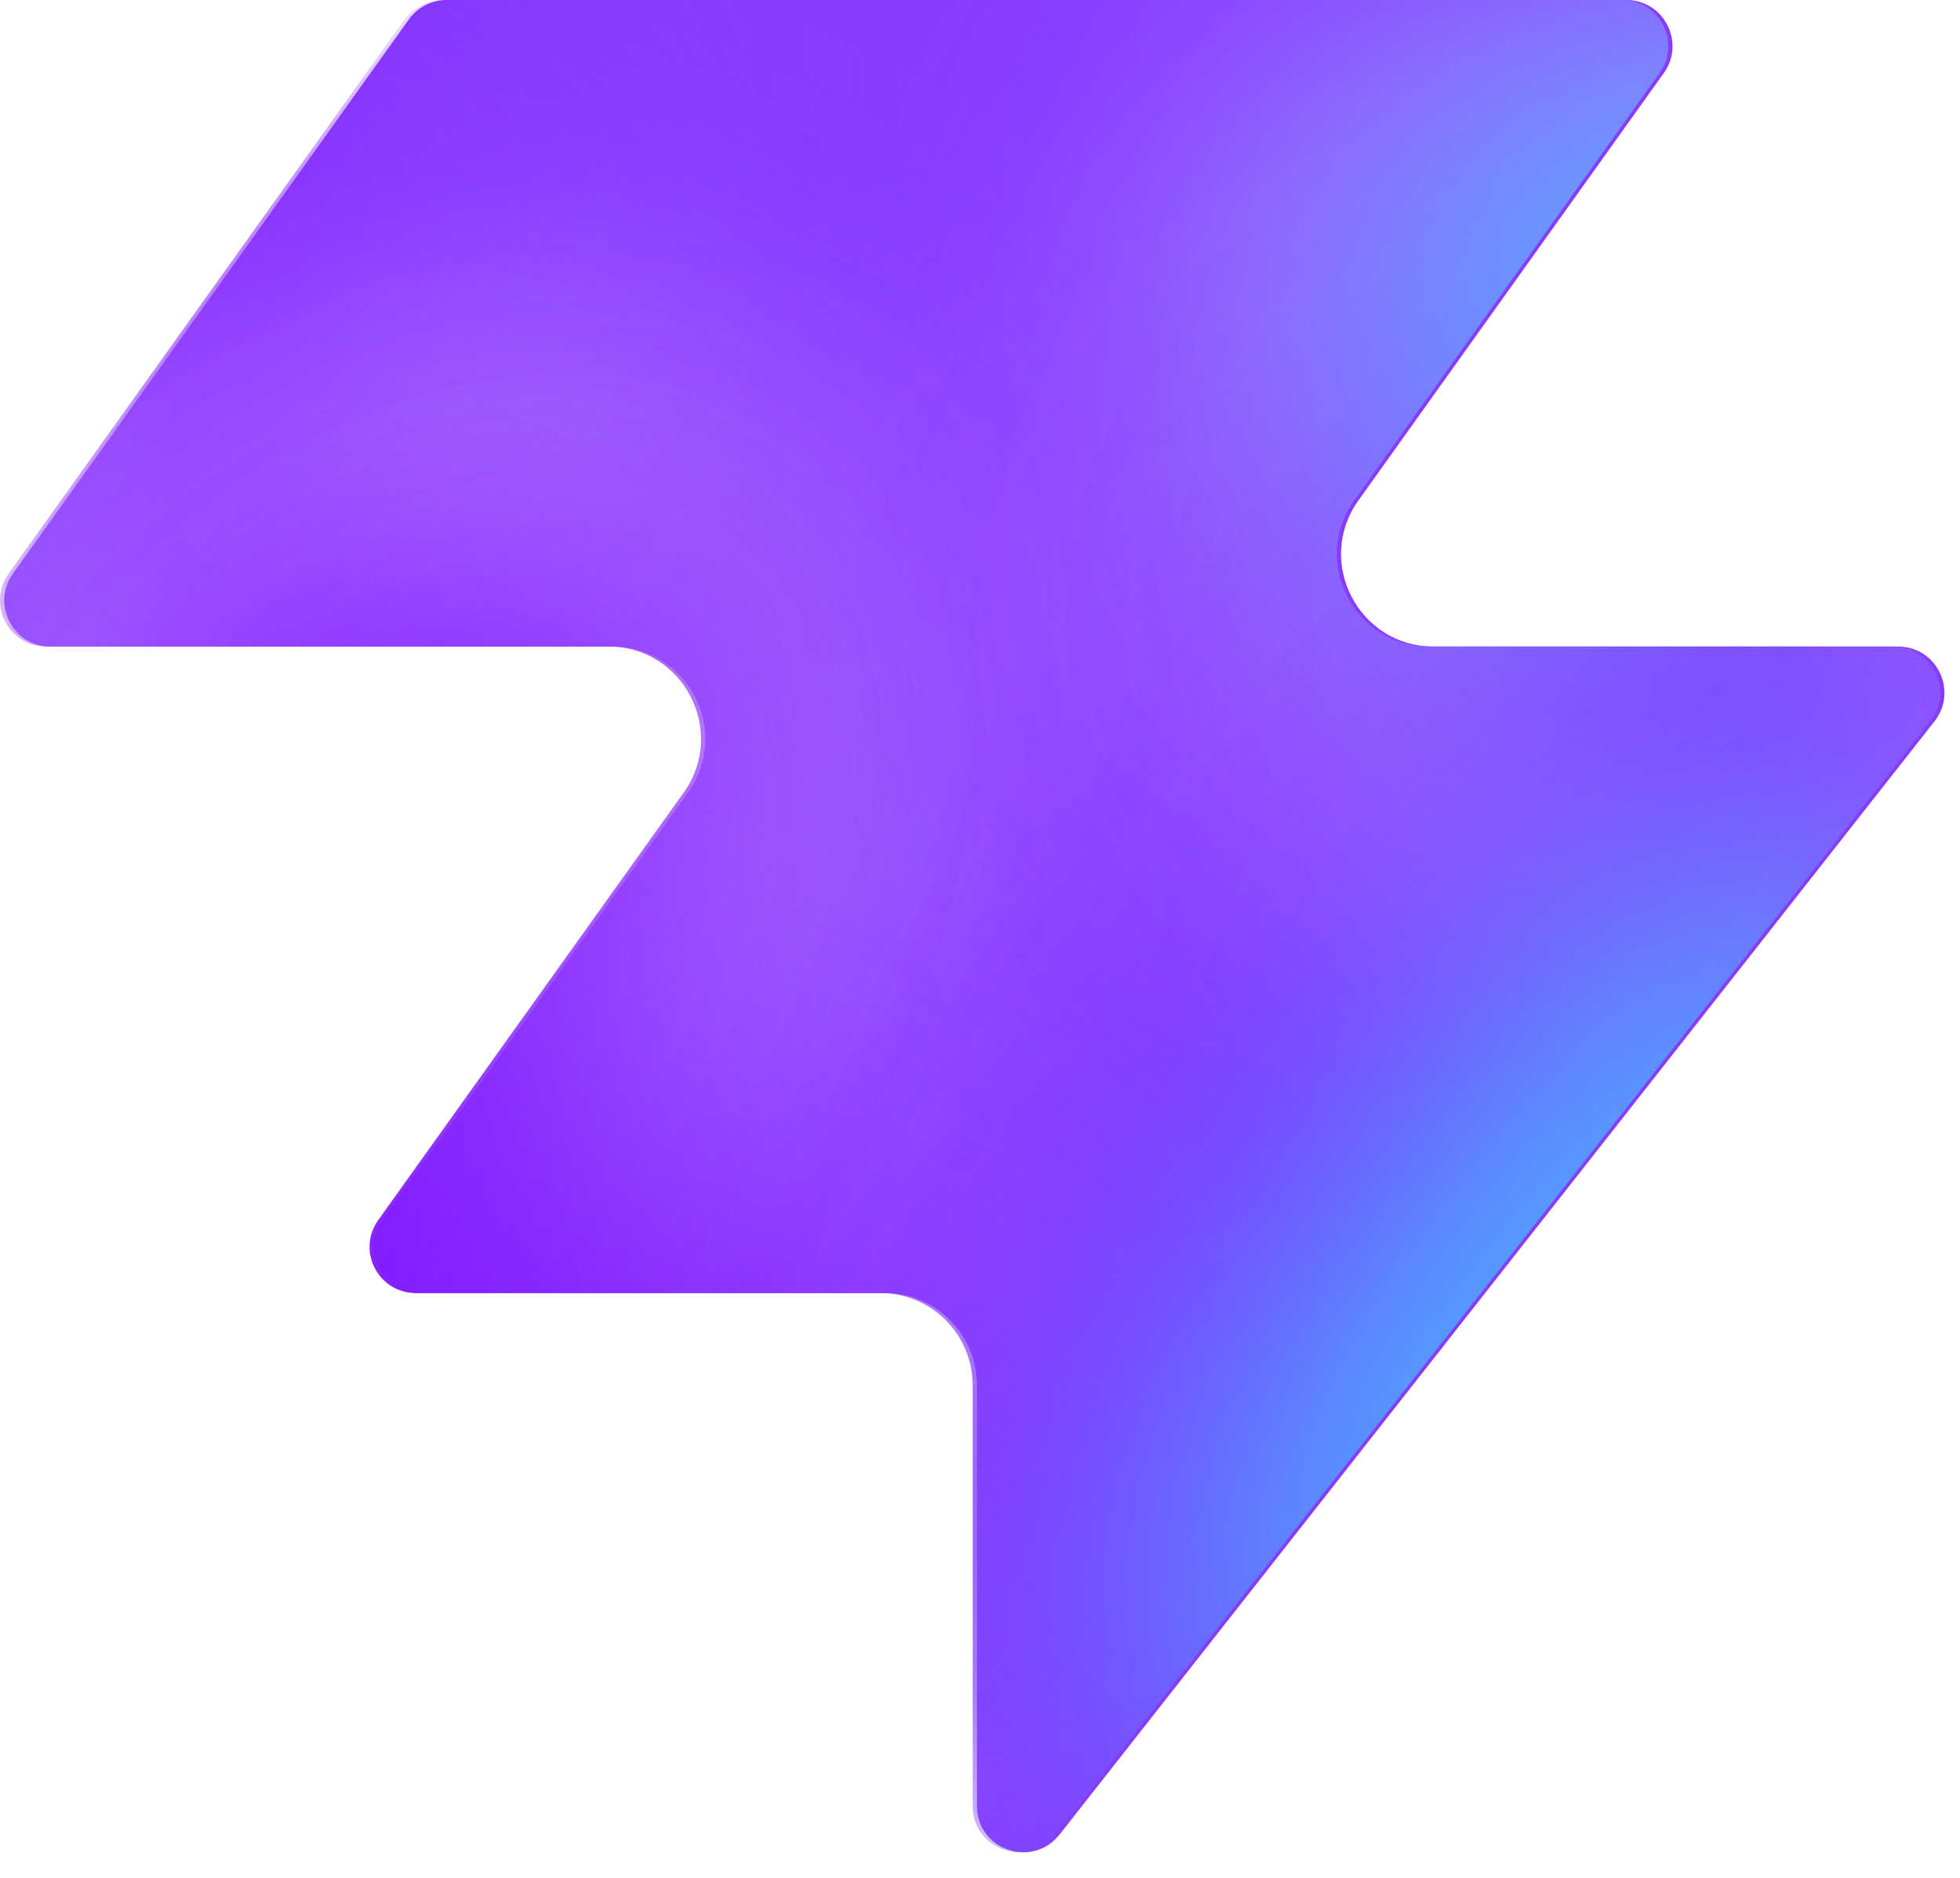
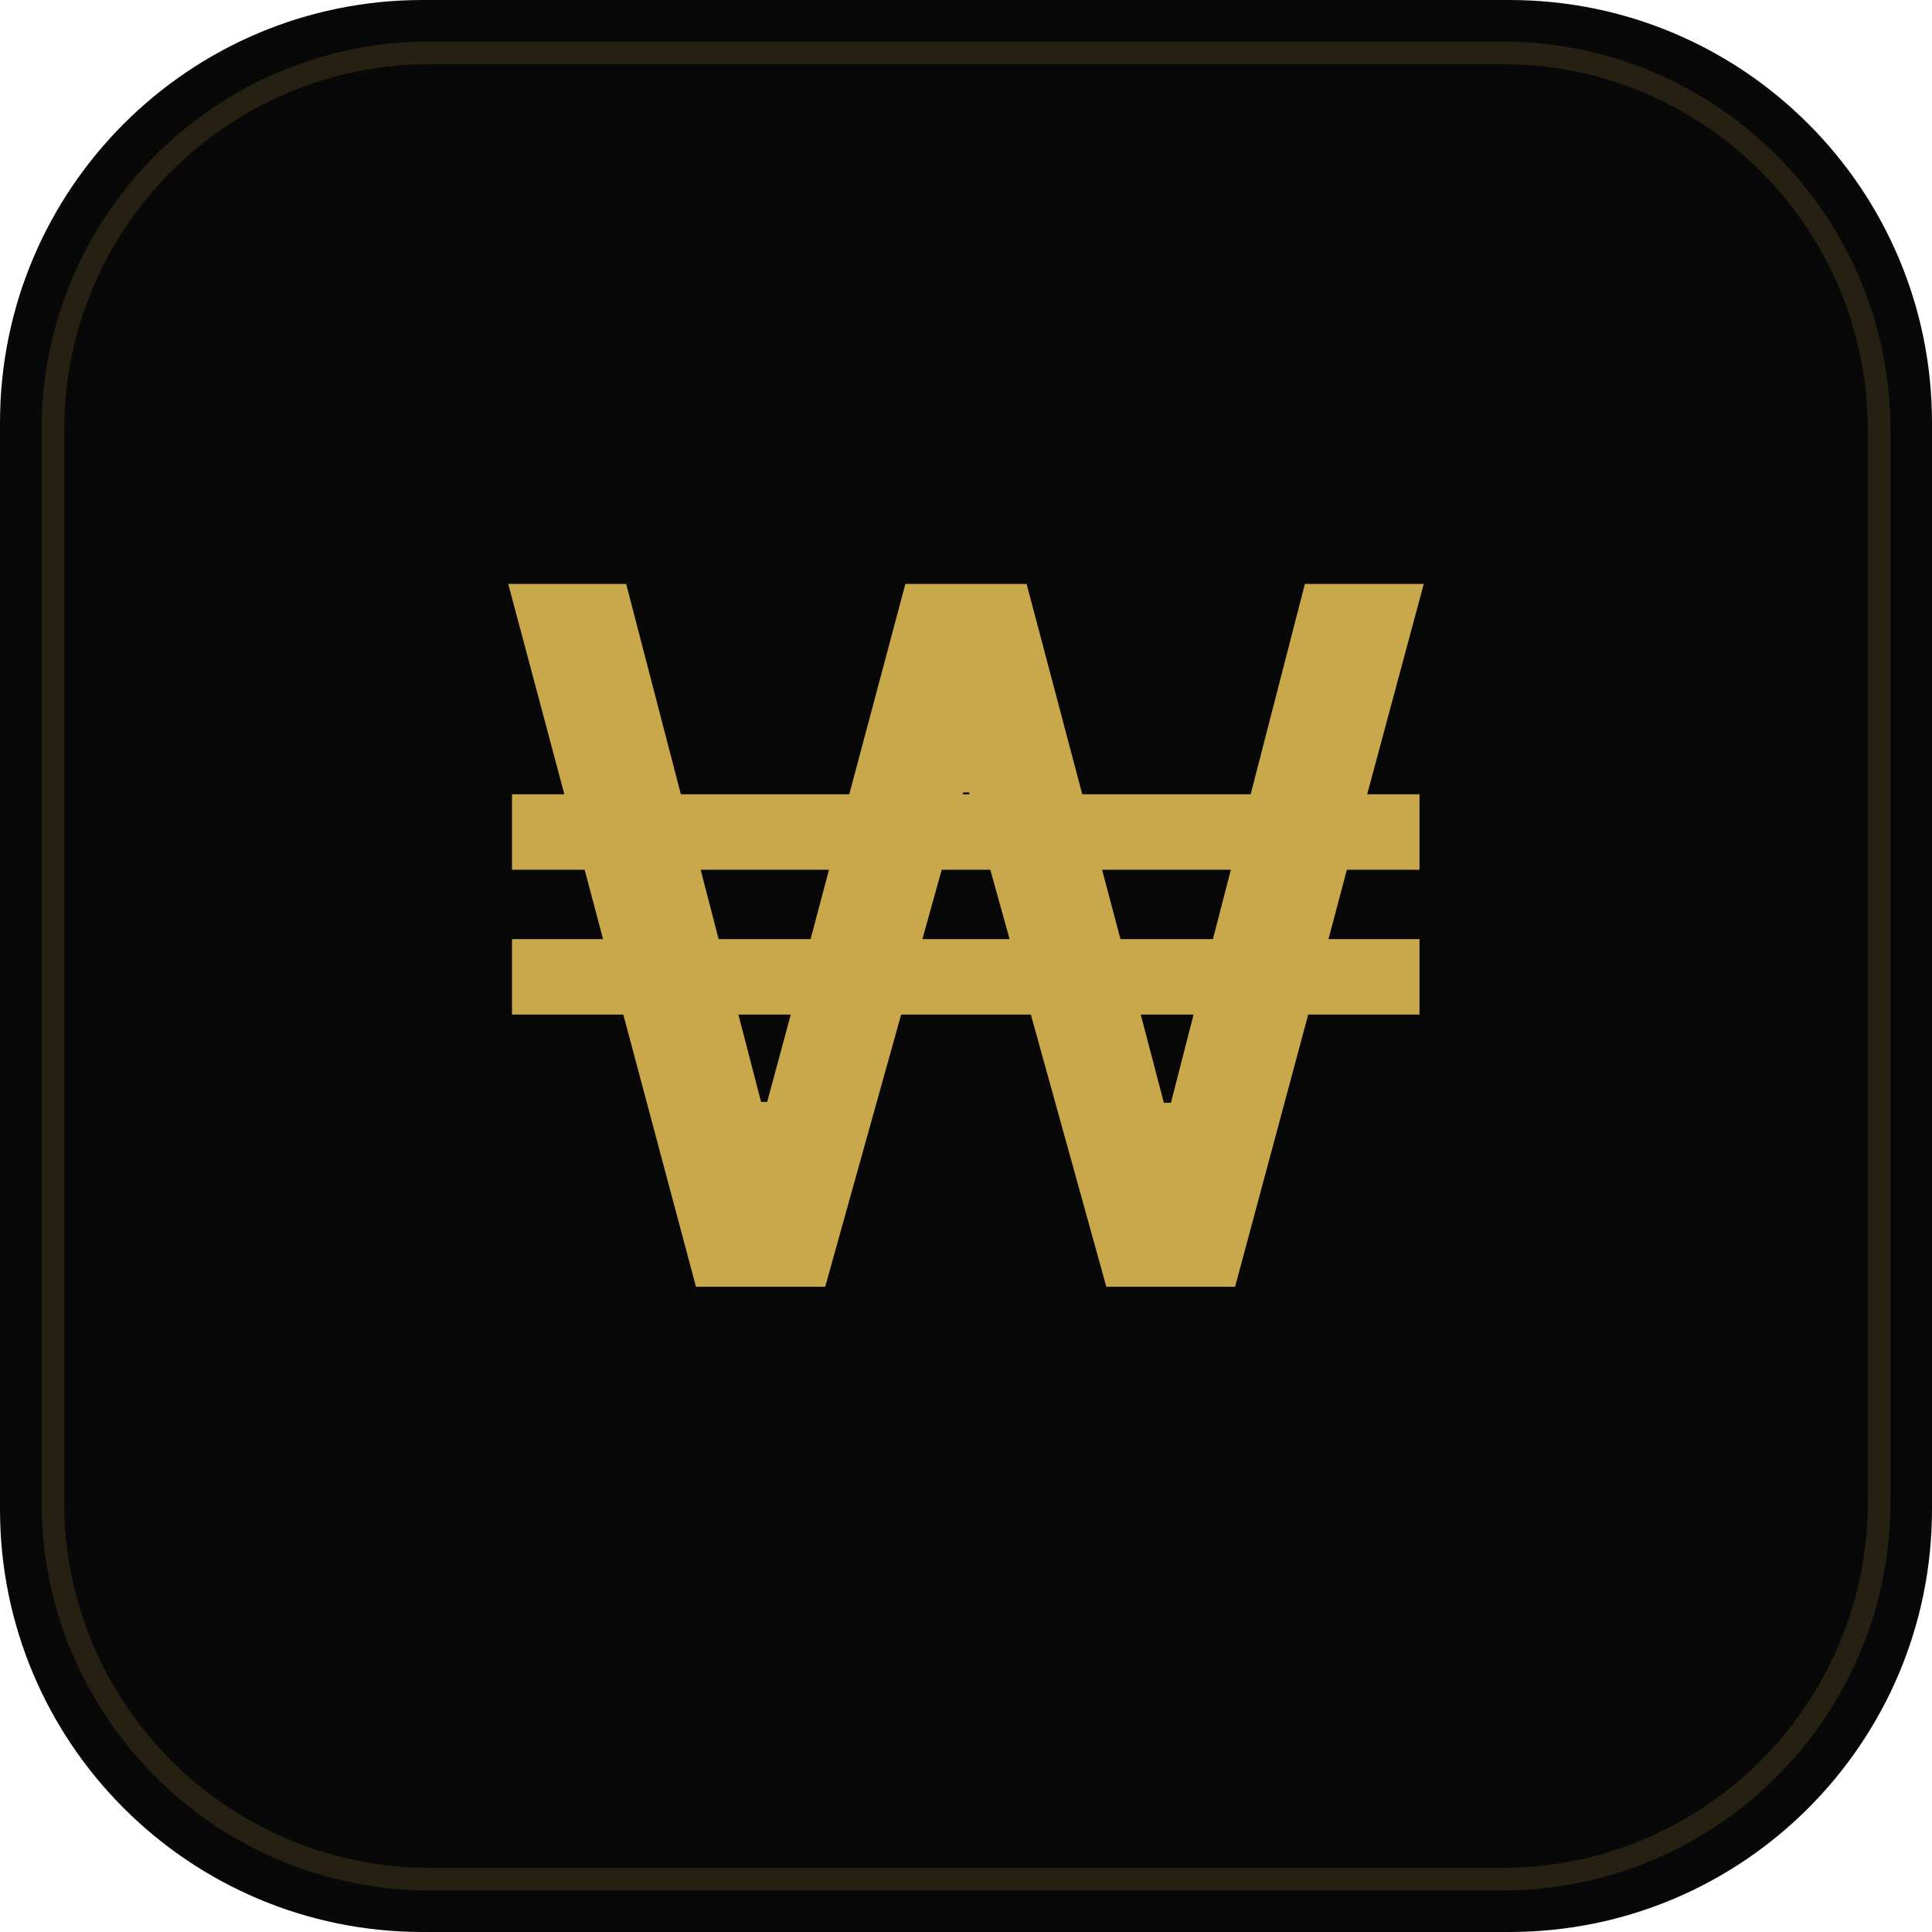
- <svg xmlns="http://www.w3.org/2000/svg" width="48" height="46" fill="none" viewBox="0 0 48 46">
-   <path fill="#863bff" d="M25.946 44.938c-.664.845-2.021.375-2.021-.698V33.937a2.26 2.26 0 0 0-2.262-2.262H10.287c-.92 0-1.456-1.04-.92-1.788l7.48-10.471c1.07-1.497 0-3.578-1.842-3.578H1.237c-.92 0-1.456-1.04-.92-1.788L10.013.474c.214-.297.556-.474.92-.474h28.894c.92 0 1.456 1.04.92 1.788l-7.48 10.471c-1.07 1.498 0 3.579 1.842 3.579h11.377c.943 0 1.473 1.088.89 1.83L25.947 44.94z" style="fill:#863bff;fill:color(display-p3 .525 .23 1);fill-opacity:1" />
-   <mask id="a" width="48" height="46" x="0" y="0" maskUnits="userSpaceOnUse" style="mask-type:alpha">
-     <path fill="#000" d="M25.842 44.938c-.664.844-2.021.375-2.021-.698V33.937a2.26 2.26 0 0 0-2.262-2.262H10.183c-.92 0-1.456-1.04-.92-1.788l7.48-10.471c1.07-1.498 0-3.579-1.842-3.579H1.133c-.92 0-1.456-1.04-.92-1.787L9.91.473c.214-.297.556-.474.92-.474h28.894c.92 0 1.456 1.04.92 1.788l-7.48 10.471c-1.07 1.498 0 3.578 1.842 3.578h11.377c.943 0 1.473 1.088.89 1.832L25.843 44.94z" style="fill:#000;fill-opacity:1" />
-   </mask>
-   <g mask="url(#a)">
-     <g filter="url(#b)">
-       <ellipse cx="5.508" cy="14.704" fill="#ede6ff" rx="5.508" ry="14.704" style="fill:#ede6ff;fill:color(display-p3 .927 .903 1);fill-opacity:1" transform="matrix(.00324 1 1 -.00324 -4.47 31.516)" />
-     </g>
-     <g filter="url(#c)">
-       <ellipse cx="10.399" cy="29.851" fill="#ede6ff" rx="10.399" ry="29.851" style="fill:#ede6ff;fill:color(display-p3 .927 .903 1);fill-opacity:1" transform="matrix(.00324 1 1 -.00324 -39.328 7.883)" />
-     </g>
-     <g filter="url(#d)">
-       <ellipse cx="5.508" cy="30.487" fill="#7e14ff" rx="5.508" ry="30.487" style="fill:#7e14ff;fill:color(display-p3 .492 .077 1);fill-opacity:1" transform="rotate(89.814 -25.913 -14.639)scale(1 -1)" />
-     </g>
-     <g filter="url(#e)">
-       <ellipse cx="5.508" cy="30.599" fill="#7e14ff" rx="5.508" ry="30.599" style="fill:#7e14ff;fill:color(display-p3 .492 .077 1);fill-opacity:1" transform="rotate(89.814 -32.644 -3.334)scale(1 -1)" />
-     </g>
-     <g filter="url(#f)">
-       <ellipse cx="5.508" cy="30.599" fill="#7e14ff" rx="5.508" ry="30.599" style="fill:#7e14ff;fill:color(display-p3 .492 .077 1);fill-opacity:1" transform="matrix(.00324 1 1 -.00324 -34.34 30.47)" />
-     </g>
-     <g filter="url(#g)">
-       <ellipse cx="14.072" cy="22.078" fill="#ede6ff" rx="14.072" ry="22.078" style="fill:#ede6ff;fill:color(display-p3 .927 .903 1);fill-opacity:1" transform="rotate(93.35 24.506 48.493)scale(-1 1)" />
-     </g>
-     <g filter="url(#h)">
-       <ellipse cx="3.47" cy="21.501" fill="#7e14ff" rx="3.47" ry="21.501" style="fill:#7e14ff;fill:color(display-p3 .492 .077 1);fill-opacity:1" transform="rotate(89.009 28.708 47.59)scale(-1 1)" />
-     </g>
-     <g filter="url(#i)">
-       <ellipse cx="3.47" cy="21.501" fill="#7e14ff" rx="3.47" ry="21.501" style="fill:#7e14ff;fill:color(display-p3 .492 .077 1);fill-opacity:1" transform="rotate(89.009 28.708 47.59)scale(-1 1)" />
-     </g>
-     <g filter="url(#j)">
-       <ellipse cx=".387" cy="8.972" fill="#7e14ff" rx="4.407" ry="29.108" style="fill:#7e14ff;fill:color(display-p3 .492 .077 1);fill-opacity:1" transform="rotate(39.51 .387 8.972)" />
-     </g>
-     <g filter="url(#k)">
-       <ellipse cx="47.523" cy="-6.092" fill="#7e14ff" rx="4.407" ry="29.108" style="fill:#7e14ff;fill:color(display-p3 .492 .077 1);fill-opacity:1" transform="rotate(37.892 47.523 -6.092)" />
-     </g>
-     <g filter="url(#l)">
-       <ellipse cx="41.412" cy="6.333" fill="#47bfff" rx="5.971" ry="9.665" style="fill:#47bfff;fill:color(display-p3 .28 .748 1);fill-opacity:1" transform="rotate(37.892 41.412 6.333)" />
-     </g>
-     <g filter="url(#m)">
-       <ellipse cx="-1.879" cy="38.332" fill="#7e14ff" rx="4.407" ry="29.108" style="fill:#7e14ff;fill:color(display-p3 .492 .077 1);fill-opacity:1" transform="rotate(37.892 -1.88 38.332)" />
-     </g>
-     <g filter="url(#n)">
-       <ellipse cx="-1.879" cy="38.332" fill="#7e14ff" rx="4.407" ry="29.108" style="fill:#7e14ff;fill:color(display-p3 .492 .077 1);fill-opacity:1" transform="rotate(37.892 -1.88 38.332)" />
-     </g>
-     <g filter="url(#o)">
-       <ellipse cx="35.651" cy="29.907" fill="#7e14ff" rx="4.407" ry="29.108" style="fill:#7e14ff;fill:color(display-p3 .492 .077 1);fill-opacity:1" transform="rotate(37.892 35.651 29.907)" />
-     </g>
-     <g filter="url(#p)">
-       <ellipse cx="38.418" cy="32.4" fill="#47bfff" rx="5.971" ry="15.297" style="fill:#47bfff;fill:color(display-p3 .28 .748 1);fill-opacity:1" transform="rotate(37.892 38.418 32.4)" />
-     </g>
-   </g>
-   <defs>
-     <filter id="b" width="60.045" height="41.654" x="-19.77" y="16.149" color-interpolation-filters="sRGB" filterUnits="userSpaceOnUse">
-       <feFlood flood-opacity="0" result="BackgroundImageFix" />
-       <feBlend in="SourceGraphic" in2="BackgroundImageFix" result="shape" />
-       <feGaussianBlur result="effect1_foregroundBlur_2002_17158" stdDeviation="7.659" />
-     </filter>
-     <filter id="c" width="90.34" height="51.437" x="-54.613" y="-7.533" color-interpolation-filters="sRGB" filterUnits="userSpaceOnUse">
-       <feFlood flood-opacity="0" result="BackgroundImageFix" />
-       <feBlend in="SourceGraphic" in2="BackgroundImageFix" result="shape" />
-       <feGaussianBlur result="effect1_foregroundBlur_2002_17158" stdDeviation="7.659" />
-     </filter>
-     <filter id="d" width="79.355" height="29.4" x="-49.64" y="2.03" color-interpolation-filters="sRGB" filterUnits="userSpaceOnUse">
-       <feFlood flood-opacity="0" result="BackgroundImageFix" />
-       <feBlend in="SourceGraphic" in2="BackgroundImageFix" result="shape" />
-       <feGaussianBlur result="effect1_foregroundBlur_2002_17158" stdDeviation="4.596" />
-     </filter>
-     <filter id="e" width="79.579" height="29.4" x="-45.045" y="20.029" color-interpolation-filters="sRGB" filterUnits="userSpaceOnUse">
-       <feFlood flood-opacity="0" result="BackgroundImageFix" />
-       <feBlend in="SourceGraphic" in2="BackgroundImageFix" result="shape" />
-       <feGaussianBlur result="effect1_foregroundBlur_2002_17158" stdDeviation="4.596" />
-     </filter>
-     <filter id="f" width="79.579" height="29.4" x="-43.513" y="21.178" color-interpolation-filters="sRGB" filterUnits="userSpaceOnUse">
-       <feFlood flood-opacity="0" result="BackgroundImageFix" />
-       <feBlend in="SourceGraphic" in2="BackgroundImageFix" result="shape" />
-       <feGaussianBlur result="effect1_foregroundBlur_2002_17158" stdDeviation="4.596" />
-     </filter>
-     <filter id="g" width="74.749" height="58.852" x="15.756" y="-17.901" color-interpolation-filters="sRGB" filterUnits="userSpaceOnUse">
-       <feFlood flood-opacity="0" result="BackgroundImageFix" />
-       <feBlend in="SourceGraphic" in2="BackgroundImageFix" result="shape" />
-       <feGaussianBlur result="effect1_foregroundBlur_2002_17158" stdDeviation="7.659" />
-     </filter>
-     <filter id="h" width="61.377" height="25.362" x="23.548" y="2.284" color-interpolation-filters="sRGB" filterUnits="userSpaceOnUse">
-       <feFlood flood-opacity="0" result="BackgroundImageFix" />
-       <feBlend in="SourceGraphic" in2="BackgroundImageFix" result="shape" />
-       <feGaussianBlur result="effect1_foregroundBlur_2002_17158" stdDeviation="4.596" />
-     </filter>
-     <filter id="i" width="61.377" height="25.362" x="23.548" y="2.284" color-interpolation-filters="sRGB" filterUnits="userSpaceOnUse">
-       <feFlood flood-opacity="0" result="BackgroundImageFix" />
-       <feBlend in="SourceGraphic" in2="BackgroundImageFix" result="shape" />
-       <feGaussianBlur result="effect1_foregroundBlur_2002_17158" stdDeviation="4.596" />
-     </filter>
-     <filter id="j" width="56.045" height="63.649" x="-27.636" y="-22.853" color-interpolation-filters="sRGB" filterUnits="userSpaceOnUse">
-       <feFlood flood-opacity="0" result="BackgroundImageFix" />
-       <feBlend in="SourceGraphic" in2="BackgroundImageFix" result="shape" />
-       <feGaussianBlur result="effect1_foregroundBlur_2002_17158" stdDeviation="4.596" />
-     </filter>
-     <filter id="k" width="54.814" height="64.646" x="20.116" y="-38.415" color-interpolation-filters="sRGB" filterUnits="userSpaceOnUse">
-       <feFlood flood-opacity="0" result="BackgroundImageFix" />
-       <feBlend in="SourceGraphic" in2="BackgroundImageFix" result="shape" />
-       <feGaussianBlur result="effect1_foregroundBlur_2002_17158" stdDeviation="4.596" />
-     </filter>
-     <filter id="l" width="33.541" height="35.313" x="24.641" y="-11.323" color-interpolation-filters="sRGB" filterUnits="userSpaceOnUse">
-       <feFlood flood-opacity="0" result="BackgroundImageFix" />
-       <feBlend in="SourceGraphic" in2="BackgroundImageFix" result="shape" />
-       <feGaussianBlur result="effect1_foregroundBlur_2002_17158" stdDeviation="4.596" />
-     </filter>
-     <filter id="m" width="54.814" height="64.646" x="-29.286" y="6.009" color-interpolation-filters="sRGB" filterUnits="userSpaceOnUse">
-       <feFlood flood-opacity="0" result="BackgroundImageFix" />
-       <feBlend in="SourceGraphic" in2="BackgroundImageFix" result="shape" />
-       <feGaussianBlur result="effect1_foregroundBlur_2002_17158" stdDeviation="4.596" />
-     </filter>
-     <filter id="n" width="54.814" height="64.646" x="-29.286" y="6.009" color-interpolation-filters="sRGB" filterUnits="userSpaceOnUse">
-       <feFlood flood-opacity="0" result="BackgroundImageFix" />
-       <feBlend in="SourceGraphic" in2="BackgroundImageFix" result="shape" />
-       <feGaussianBlur result="effect1_foregroundBlur_2002_17158" stdDeviation="4.596" />
-     </filter>
-     <filter id="o" width="54.814" height="64.646" x="8.244" y="-2.416" color-interpolation-filters="sRGB" filterUnits="userSpaceOnUse">
-       <feFlood flood-opacity="0" result="BackgroundImageFix" />
-       <feBlend in="SourceGraphic" in2="BackgroundImageFix" result="shape" />
-       <feGaussianBlur result="effect1_foregroundBlur_2002_17158" stdDeviation="4.596" />
-     </filter>
-     <filter id="p" width="39.409" height="43.623" x="18.713" y="10.588" color-interpolation-filters="sRGB" filterUnits="userSpaceOnUse">
-       <feFlood flood-opacity="0" result="BackgroundImageFix" />
-       <feBlend in="SourceGraphic" in2="BackgroundImageFix" result="shape" />
-       <feGaussianBlur result="effect1_foregroundBlur_2002_17158" stdDeviation="4.596" />
-     </filter>
-   </defs>
+ <svg xmlns="http://www.w3.org/2000/svg" viewBox="0 0 512 512">
+   <rect width="512" height="512" rx="112" fill="#080808" />
+   <rect x="14" y="14" width="484" height="484" rx="100" fill="none" stroke="#C9A84C" stroke-opacity="0.15" stroke-width="6" />
+   <text x="256" y="341" font-family="Inter, 'Noto Sans', sans-serif" font-weight="600" font-size="256" fill="#C9A84C" text-anchor="middle">₩</text>
</svg>
